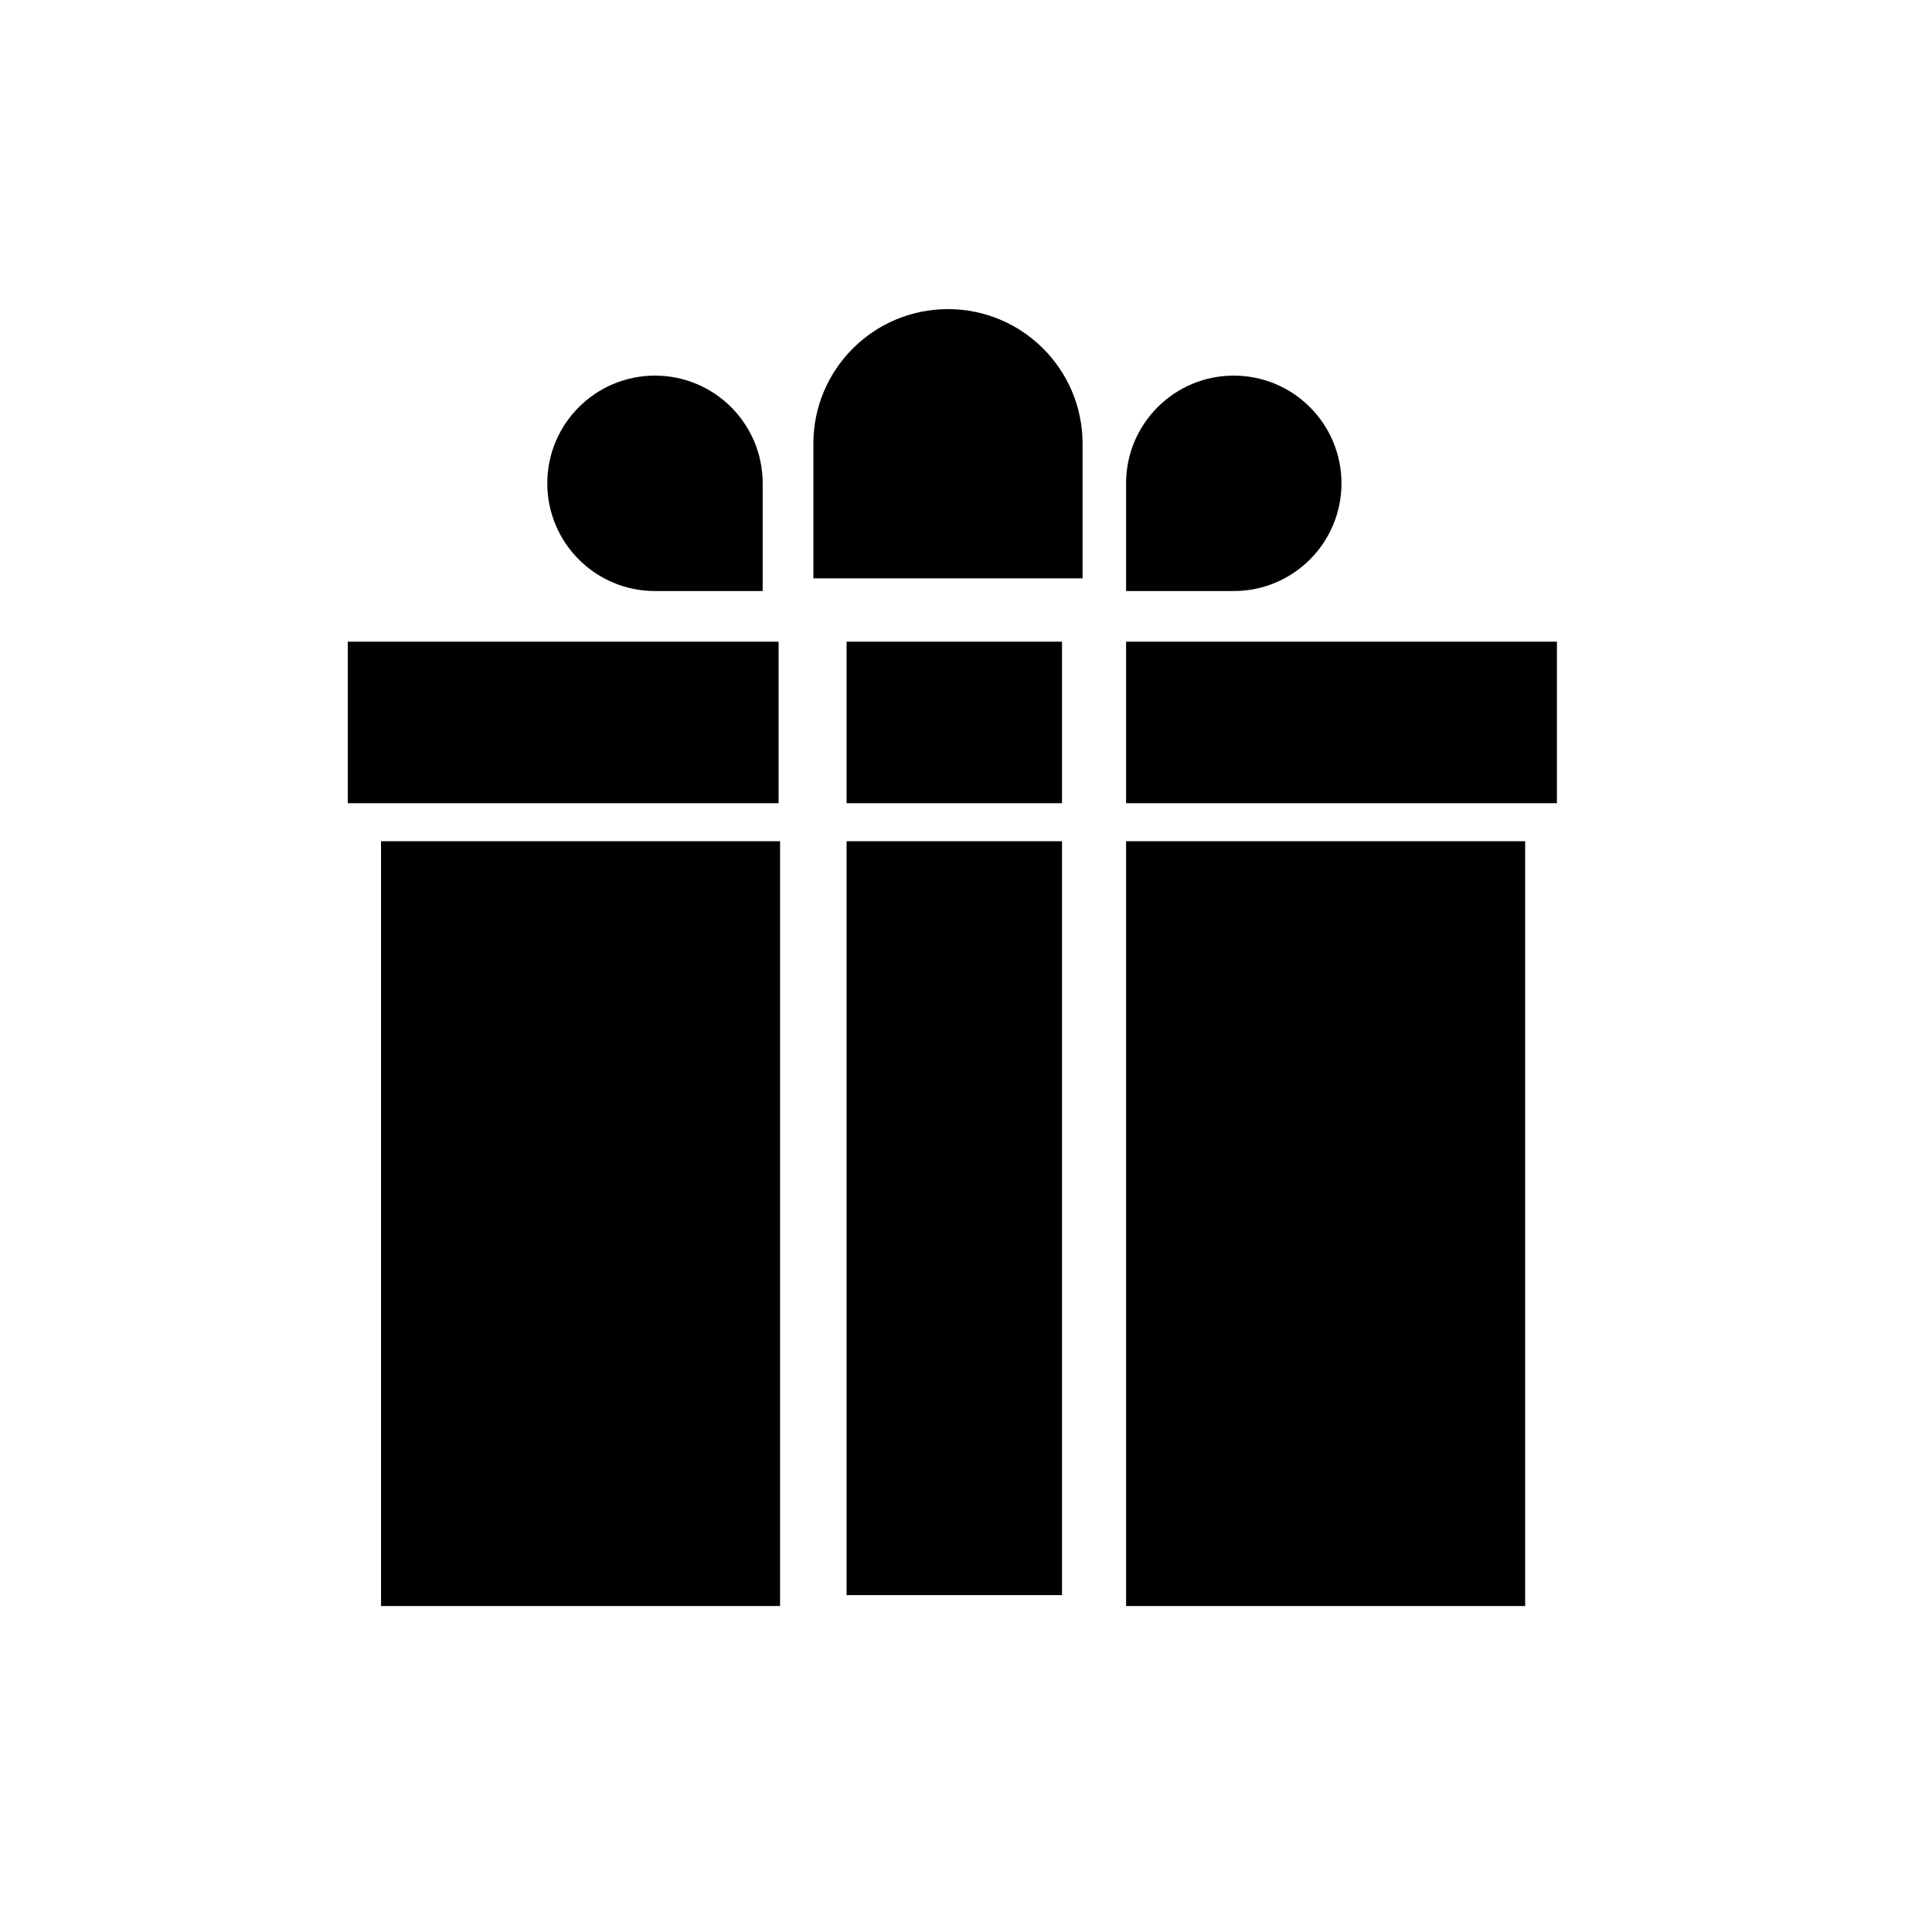
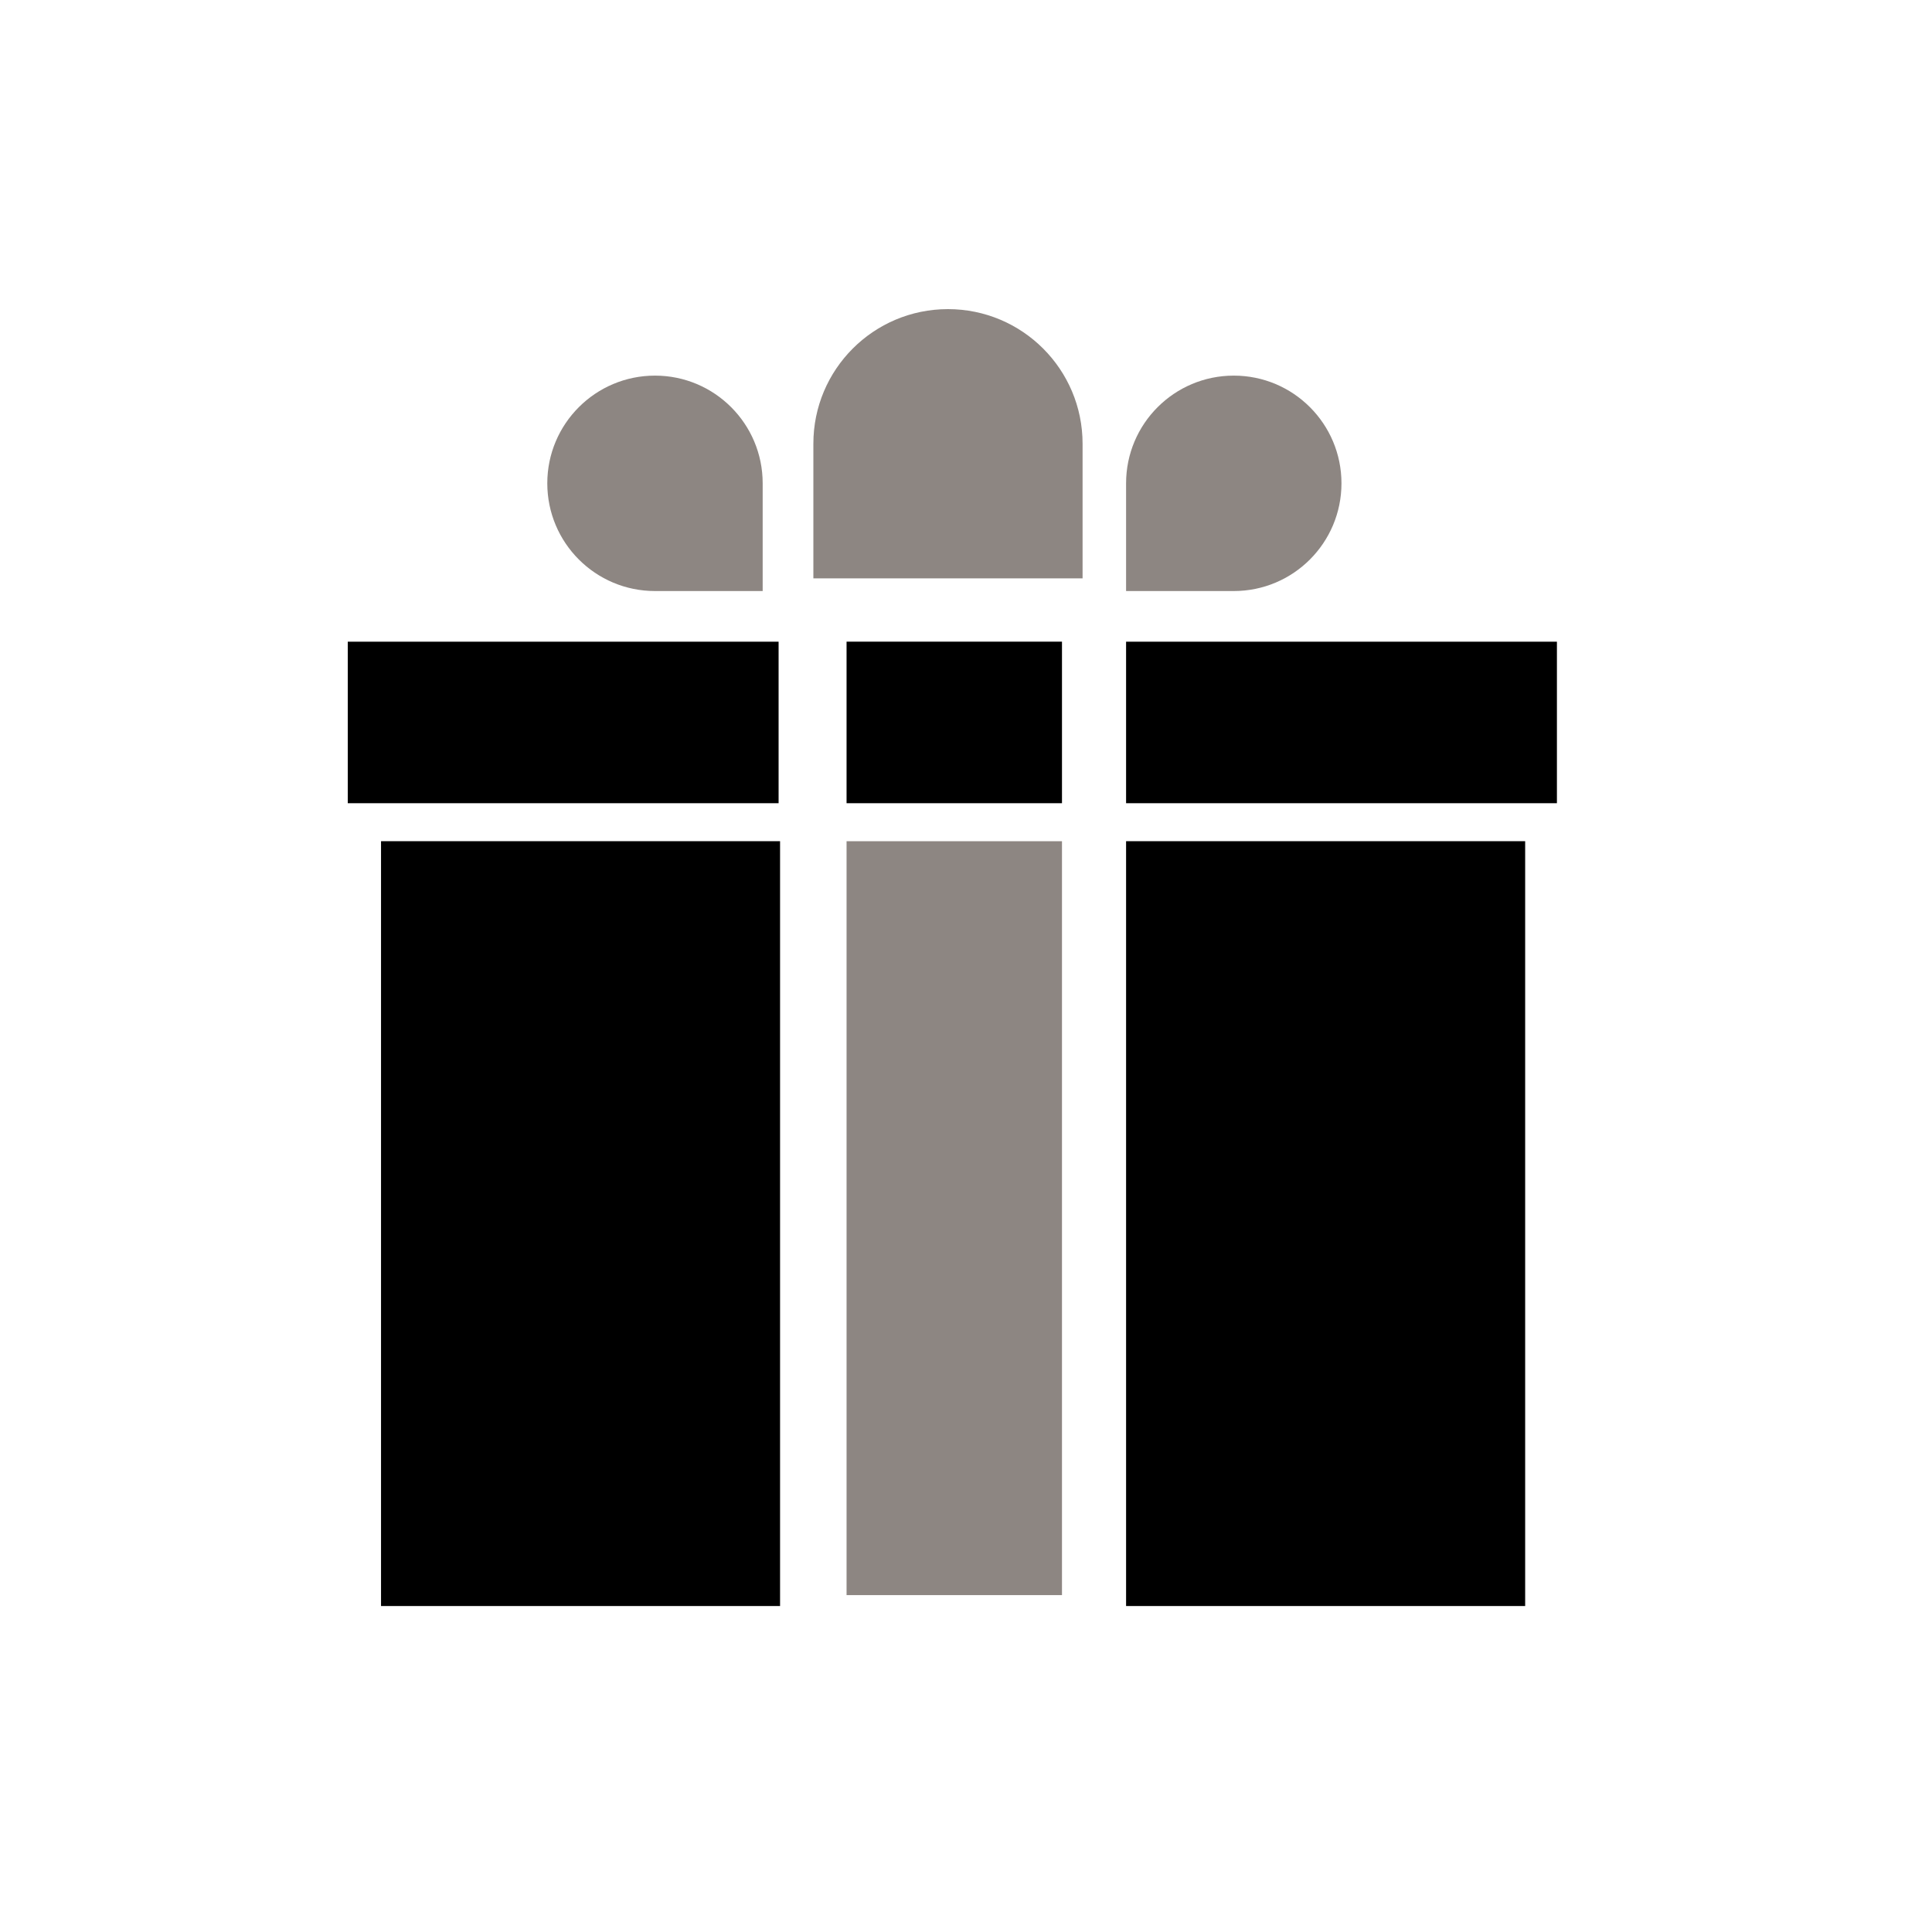
<svg xmlns="http://www.w3.org/2000/svg" width="50" height="50" viewBox="0 0 50 50">
  <g fill="none" fill-rule="evenodd">
    <g>
      <g>
        <g>
          <g>
            <path d="M0 0H50V50H0z" transform="translate(-1395 -1054) translate(370 987) translate(104 40) translate(921 27)" />
-             <path fill="#000" fill-rule="nonzero" d="M16.951 9.721c1.54 0 2.787 1.248 2.787 2.787v2.788h-2.787c-1.54 0-2.787-1.248-2.787-2.788 0-1.539 1.248-2.787 2.787-2.787zM9.861 21.77h10.327v19.794H9.861V21.77zm19.282 0h10.328v19.794H29.143V21.77zm-8.994-.983H9v-4.18h11.15v4.18zm8.994-8.279c0-1.539 1.248-2.787 2.787-2.787 1.54 0 2.787 1.248 2.787 2.787 0 1.54-1.247 2.788-2.787 2.788h-2.787v-2.788zm-1.66 28.773H21.91V21.77h5.575v19.51zm0-20.494H21.91v-4.18h5.575v4.18zm.534-8.606v2.787H21.05v-3.484C21.049 9.56 22.609 8 24.533 8s3.484 1.56 3.484 3.484v.697zm11.578 8.606H29.143v-4.18h11.15v4.18h-.698z" transform="translate(-1395 -1054) translate(370 987) translate(104 40) translate(921 27)" />
+             <path fill="#000" fill-rule="nonzero" d="M9.86 21.77h10.328v19.794H9.861V21.77zm19.283 0h10.328v19.794H29.143V21.77zm-8.994-.983H9v-4.18h11.15v4.18zm19.446 0H29.143v-4.18h11.15v4.18h-.698z" transform="translate(-1395 -1054) translate(370 987) translate(104 40) translate(921 27)" />
+             <path fill="#8D8682" fill-rule="nonzero" d="M16.951 9.721c1.54 0 2.787 1.248 2.787 2.787v2.788h-2.787c-1.54 0-2.787-1.248-2.787-2.788 0-1.539 1.248-2.787 2.787-2.787zM29.143 12.508c0-1.539 1.248-2.787 2.787-2.787 1.54 0 2.787 1.248 2.787 2.787 0 1.54-1.247 2.788-2.787 2.788h-2.787v-2.788zM27.484 41.281L21.909 41.281 21.909 21.77 27.484 21.77z" transform="translate(-1395 -1054) translate(370 987) translate(104 40) translate(921 27)" />
+             <path fill="#000" fill-rule="nonzero" d="M27.484 20.787L21.909 20.787 21.909 16.606 27.484 16.606z" transform="translate(-1395 -1054) translate(370 987) translate(104 40) translate(921 27)" />
+             <path fill="#8D8682" fill-rule="nonzero" d="M28.017 12.18v2.788H21.05v-3.484C21.049 9.56 22.609 8 24.533 8s3.484 1.56 3.484 3.484v.697z" transform="translate(-1395 -1054) translate(370 987) translate(104 40) translate(921 27)" />
          </g>
        </g>
      </g>
    </g>
  </g>
</svg>
